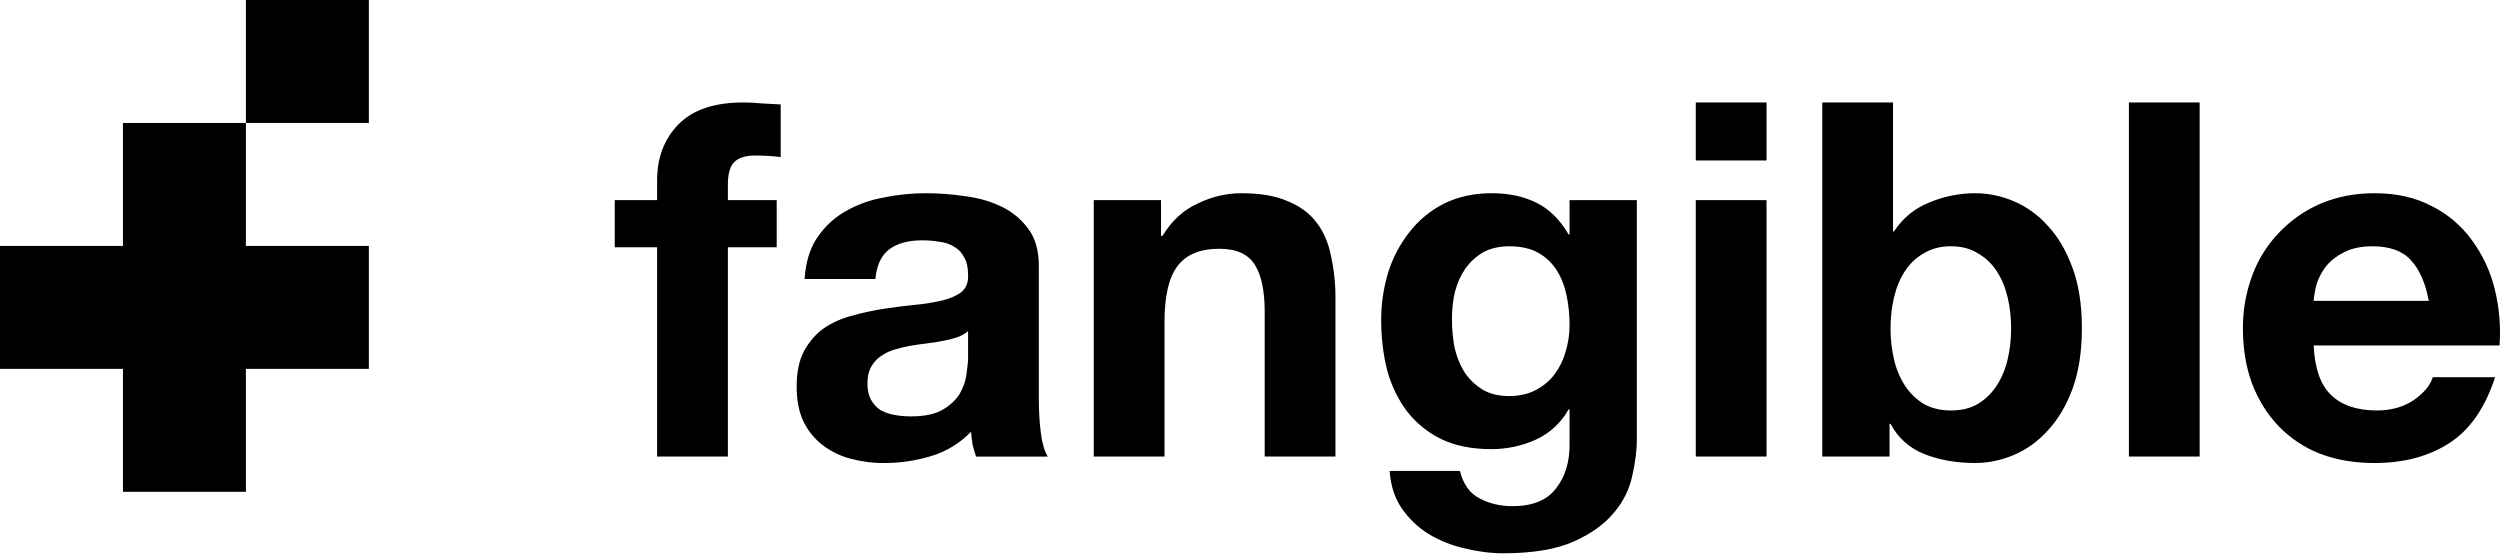
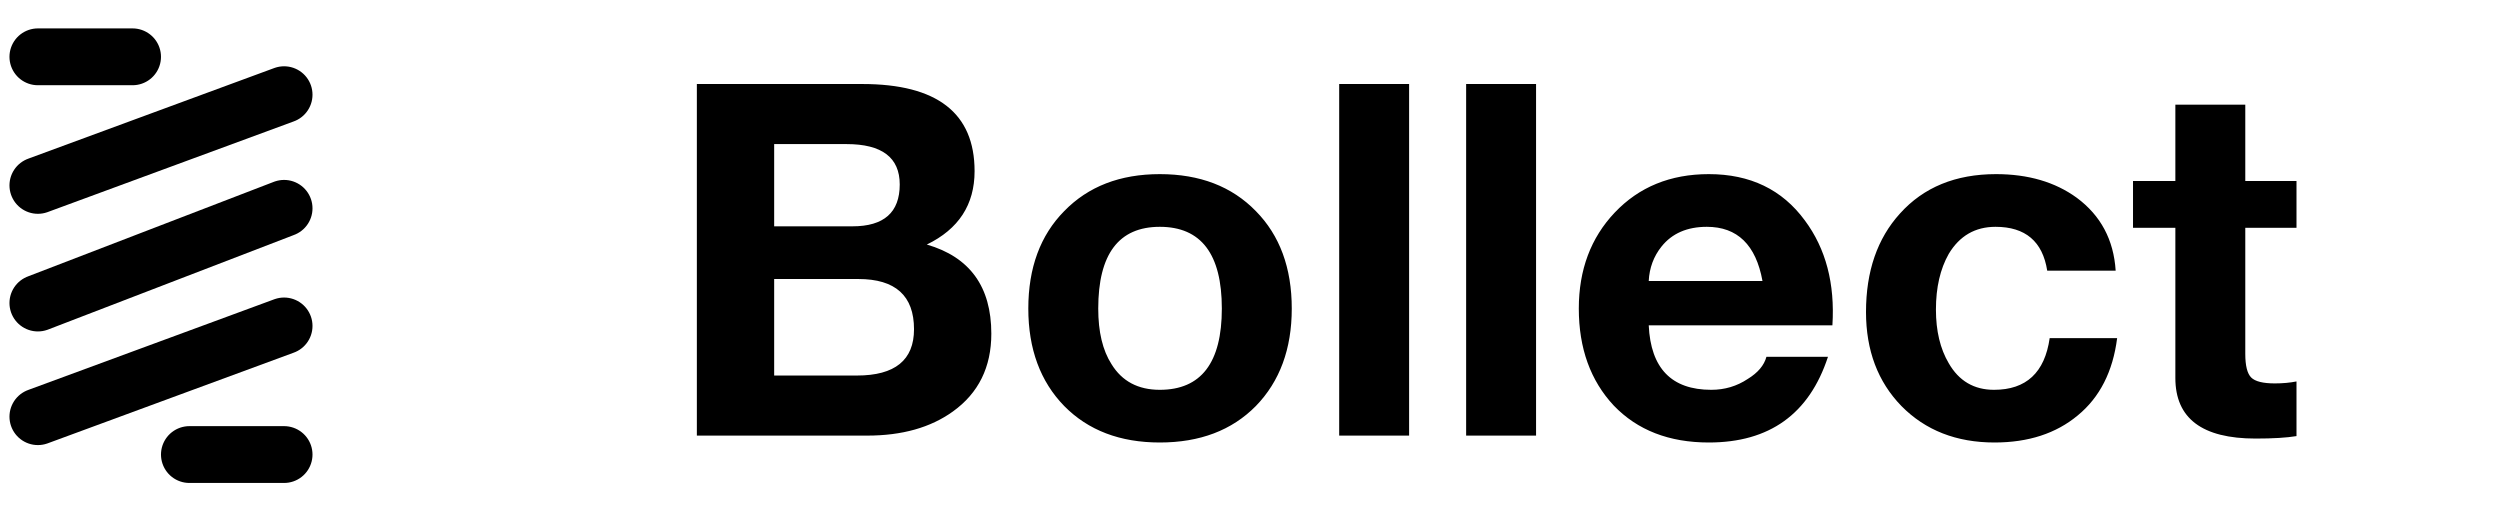
- <svg xmlns="http://www.w3.org/2000/svg" fill="none" viewBox="0 0 122 27">
-   <path fill="currentColor" d="M32.067 12.067V22.28h3.453V12.068h2.383v-2.3H35.52v-.75c0-.516.097-.879.292-1.089.21-.225.551-.338 1.021-.338.438 0 .86.024 1.265.072V5.097a311 311 0 00-.9-.049A8.863 8.863 0 0036.274 5c-1.41 0-2.464.355-3.161 1.065-.697.71-1.046 1.621-1.046 2.735v.968H30v2.3h2.067zM39.265 13.616c.05-.807.252-1.476.608-2.009.357-.532.811-.96 1.362-1.282a5.744 5.744 0 011.848-.678 10.23 10.23 0 012.092-.218c.632 0 1.272.048 1.92.145.65.08 1.241.25 1.776.508a3.45 3.45 0 011.313 1.09c.34.451.511 1.056.511 1.815v6.51c0 .565.032 1.105.097 1.622.065.516.179.903.34 1.162h-3.501a7.857 7.857 0 01-.17-.581 8.317 8.317 0 01-.073-.63c-.551.565-1.2.96-1.946 1.186a7.843 7.843 0 01-2.286.34 6.2 6.2 0 01-1.678-.219 3.85 3.85 0 01-1.361-.677 3.274 3.274 0 01-.924-1.162c-.211-.468-.317-1.025-.317-1.67 0-.71.122-1.29.365-1.743.26-.468.584-.839.973-1.113.405-.274.86-.476 1.362-.605a13.429 13.429 0 011.556-.339c.519-.08 1.03-.145 1.532-.193a9.254 9.254 0 001.338-.218c.389-.097.697-.234.924-.412.227-.193.332-.468.316-.823 0-.37-.065-.661-.195-.87a1.14 1.14 0 00-.486-.51 1.59 1.59 0 00-.705-.241 4.649 4.649 0 00-.852-.073c-.68 0-1.215.146-1.604.436-.39.29-.617.774-.681 1.452h-3.454zm7.977 2.541c-.146.13-.332.234-.56.315a6.46 6.46 0 01-.705.17 9.894 9.894 0 01-.778.12c-.276.033-.551.073-.827.121-.26.049-.519.113-.778.194a2.3 2.3 0 00-.657.339c-.178.129-.324.298-.437.508-.114.21-.17.476-.17.799 0 .306.056.565.17.774.113.21.267.38.462.509.194.112.421.193.68.241.26.049.528.073.803.073.681 0 1.208-.113 1.58-.339.374-.226.65-.492.828-.798.178-.323.283-.646.316-.968.049-.323.073-.581.073-.775v-1.283zM53.375 9.768V22.28h3.453v-6.558c0-1.275.211-2.187.633-2.735.421-.565 1.102-.847 2.043-.847.826 0 1.402.258 1.726.774.324.5.487 1.267.487 2.3v7.066h3.453v-7.696a9.34 9.34 0 00-.22-2.105c-.129-.646-.364-1.186-.704-1.622-.34-.452-.811-.799-1.41-1.04-.584-.259-1.338-.388-2.262-.388-.73 0-1.443.17-2.14.508-.698.323-1.265.847-1.703 1.574h-.073V9.768h-3.283zM73.651 19.328c-.535 0-.98-.113-1.337-.339a2.813 2.813 0 01-.876-.871 4.023 4.023 0 01-.462-1.186 7.666 7.666 0 01-.121-1.355c0-.469.048-.912.145-1.332.114-.435.284-.814.511-1.137.243-.339.535-.605.876-.799.356-.193.778-.29 1.264-.29.568 0 1.038.105 1.41.314.374.21.673.492.9.847.227.355.39.767.487 1.235.097.452.146.936.146 1.452 0 .452-.065.887-.195 1.307a3.257 3.257 0 01-.535 1.089c-.243.323-.551.58-.924.774-.373.194-.802.29-1.289.29zm6.226 2.154V9.768h-3.283v1.67h-.049c-.421-.726-.948-1.243-1.58-1.55-.617-.306-1.338-.459-2.165-.459-.875 0-1.654.17-2.334.508a4.963 4.963 0 00-1.678 1.38 6.11 6.11 0 00-1.046 1.984 7.9 7.9 0 00-.34 2.324c0 .855.097 1.67.291 2.444.211.759.535 1.428.973 2.01a4.78 4.78 0 001.678 1.354c.68.323 1.492.485 2.432.485.762 0 1.483-.154 2.164-.46a3.469 3.469 0 001.605-1.477h.049v1.646c.016.888-.203 1.622-.657 2.203-.438.58-1.143.87-2.116.87-.616 0-1.159-.128-1.629-.386-.47-.242-.786-.686-.948-1.332h-3.43c.05.71.244 1.315.585 1.816.356.516.794.935 1.313 1.258a5.94 5.94 0 001.75.702c.65.161 1.281.242 1.897.242 1.443 0 2.594-.194 3.454-.58.859-.388 1.515-.864 1.97-1.429a4.03 4.03 0 00.875-1.79c.146-.646.219-1.219.219-1.72zM86.207 7.832V5h-3.453v2.832h3.453zm-3.453 1.936V22.28h3.453V9.768h-3.453zM98.143 16.036c0 .517-.057 1.017-.17 1.5a3.973 3.973 0 01-.535 1.284c-.243.37-.551.67-.924.895-.357.21-.795.315-1.313.315-.503 0-.94-.105-1.314-.315a2.874 2.874 0 01-.924-.895 3.973 3.973 0 01-.535-1.283 6.552 6.552 0 01-.17-1.5c0-.533.057-1.041.17-1.525.114-.485.292-.912.535-1.283.244-.371.552-.662.924-.871.373-.226.811-.34 1.314-.34.518 0 .956.114 1.313.34.373.21.68.5.924.87.243.372.421.8.535 1.284.113.484.17.992.17 1.524zM88.927 5v17.28h3.282v-1.597h.05a3.143 3.143 0 001.653 1.477c.73.29 1.556.435 2.48.435.633 0 1.257-.129 1.873-.387a4.676 4.676 0 001.653-1.186c.503-.532.908-1.21 1.216-2.033.308-.839.462-1.831.462-2.977s-.154-2.13-.462-2.953c-.308-.839-.713-1.524-1.216-2.057a4.676 4.676 0 00-1.653-1.186 4.806 4.806 0 00-1.873-.387c-.778 0-1.532.153-2.261.46-.714.29-1.281.758-1.703 1.404h-.048V5h-3.453zM103.89 5v17.28h3.453V5h-3.453zM118.525 14.681h-5.617c.016-.242.065-.516.146-.823a2.82 2.82 0 01.462-.871c.227-.274.518-.5.875-.678.373-.193.835-.29 1.386-.29.843 0 1.467.226 1.873.677.421.452.713 1.114.875 1.985zm-5.617 2.178h9.07a8.788 8.788 0 00-.243-2.783 6.692 6.692 0 00-1.118-2.372 5.362 5.362 0 00-1.946-1.646c-.794-.42-1.726-.629-2.796-.629-.957 0-1.832.17-2.627.508a6.12 6.12 0 00-2.018 1.404 5.993 5.993 0 00-1.313 2.081 7.268 7.268 0 00-.463 2.614c0 .968.146 1.856.438 2.663.308.806.738 1.5 1.289 2.081a5.69 5.69 0 002.019 1.355c.794.307 1.686.46 2.675.46 1.426 0 2.642-.322 3.647-.968 1.005-.645 1.751-1.718 2.238-3.219h-3.04c-.114.387-.422.758-.924 1.113-.503.34-1.103.509-1.8.509-.973 0-1.718-.25-2.237-.75-.519-.5-.803-1.308-.851-2.42zM12 0h6v6h-6zM0 12h18v6H0z" />
-   <path fill="currentColor" d="M6 24V6h6v18z" />
+ <svg xmlns="http://www.w3.org/2000/svg" viewBox="0 0 132 27" fill="none">
+   <path fill="currentColor" d="M2 3H7M15 5L2 9.789M15 17.21L2 22M15 24H10" stroke="black" stroke-width="3" stroke-linecap="round" stroke-linejoin="round" />
+   <path fill="currentColor" d="M15 11L2 16" stroke="black" stroke-width="3" stroke-linecap="round" stroke-linejoin="bevel" />
+   <path fill="currentColor" d="M40.876 14.732V19.828H45.244C47.255 19.828 48.26 19.013 48.26 17.384C48.26 15.616 47.281 14.732 45.322 14.732H40.876ZM36.794 23V4.436H45.53C49.482 4.436 51.458 5.97 51.458 9.038C51.458 10.806 50.617 12.097 48.936 12.912C51.207 13.571 52.342 15.139 52.342 17.618C52.342 19.386 51.666 20.755 50.314 21.726C49.135 22.575 47.627 23 45.79 23H36.794ZM40.876 7.608V11.95H45.01C46.674 11.95 47.506 11.213 47.506 9.74C47.506 8.319 46.57 7.608 44.698 7.608H40.876ZM54.295 16.292C54.295 14.143 54.927 12.427 56.193 11.144C57.458 9.844 59.139 9.194 61.237 9.194C63.351 9.194 65.041 9.844 66.307 11.144C67.572 12.427 68.205 14.143 68.205 16.292C68.205 18.424 67.572 20.14 66.307 21.44C65.041 22.723 63.351 23.364 61.237 23.364C59.139 23.364 57.458 22.723 56.193 21.44C54.927 20.14 54.295 18.424 54.295 16.292ZM57.987 16.292C57.987 17.523 58.221 18.502 58.689 19.23C59.243 20.131 60.093 20.582 61.237 20.582C63.421 20.582 64.513 19.152 64.513 16.292C64.513 13.415 63.421 11.976 61.237 11.976C59.07 11.976 57.987 13.415 57.987 16.292ZM70.709 23V4.436H74.401V23H70.709ZM77.412 23V4.436H81.104V23H77.412ZM96.751 17.176H87.053C87.157 19.447 88.258 20.582 90.355 20.582C91.066 20.582 91.707 20.391 92.279 20.01C92.817 19.681 93.146 19.291 93.267 18.84H96.517C95.529 21.856 93.432 23.364 90.225 23.364C88.128 23.364 86.455 22.714 85.207 21.414C83.977 20.097 83.361 18.389 83.361 16.292C83.361 14.247 83.994 12.557 85.259 11.222C86.542 9.87 88.197 9.194 90.225 9.194C92.409 9.194 94.099 10.009 95.295 11.638C96.405 13.129 96.89 14.975 96.751 17.176ZM87.053 14.836H93.059C92.713 12.929 91.733 11.976 90.121 11.976C89.081 11.976 88.284 12.323 87.729 13.016C87.313 13.536 87.088 14.143 87.053 14.836ZM111.707 14.29H108.093C107.85 12.747 106.94 11.976 105.363 11.976C104.288 11.976 103.465 12.453 102.893 13.406C102.442 14.203 102.217 15.183 102.217 16.344C102.217 17.471 102.442 18.415 102.893 19.178C103.43 20.114 104.228 20.582 105.285 20.582C106.984 20.582 107.963 19.672 108.223 17.852H111.785C111.56 19.62 110.866 20.981 109.705 21.934C108.561 22.887 107.096 23.364 105.311 23.364C103.3 23.364 101.662 22.723 100.397 21.44C99.149 20.157 98.525 18.502 98.525 16.474C98.525 14.325 99.123 12.591 100.319 11.274C101.567 9.887 103.257 9.194 105.389 9.194C107.088 9.194 108.509 9.61 109.653 10.442C110.918 11.378 111.603 12.661 111.707 14.29ZM118.551 5.528V9.558H121.255V12.028H118.551V18.684C118.551 19.308 118.655 19.724 118.863 19.932C119.071 20.14 119.487 20.244 120.111 20.244C120.527 20.244 120.908 20.209 121.255 20.14V23.026C120.735 23.113 120.015 23.156 119.097 23.156C116.271 23.156 114.859 22.09 114.859 19.958V12.028H112.623V9.558H114.859V5.528H118.551Z" />
</svg>
